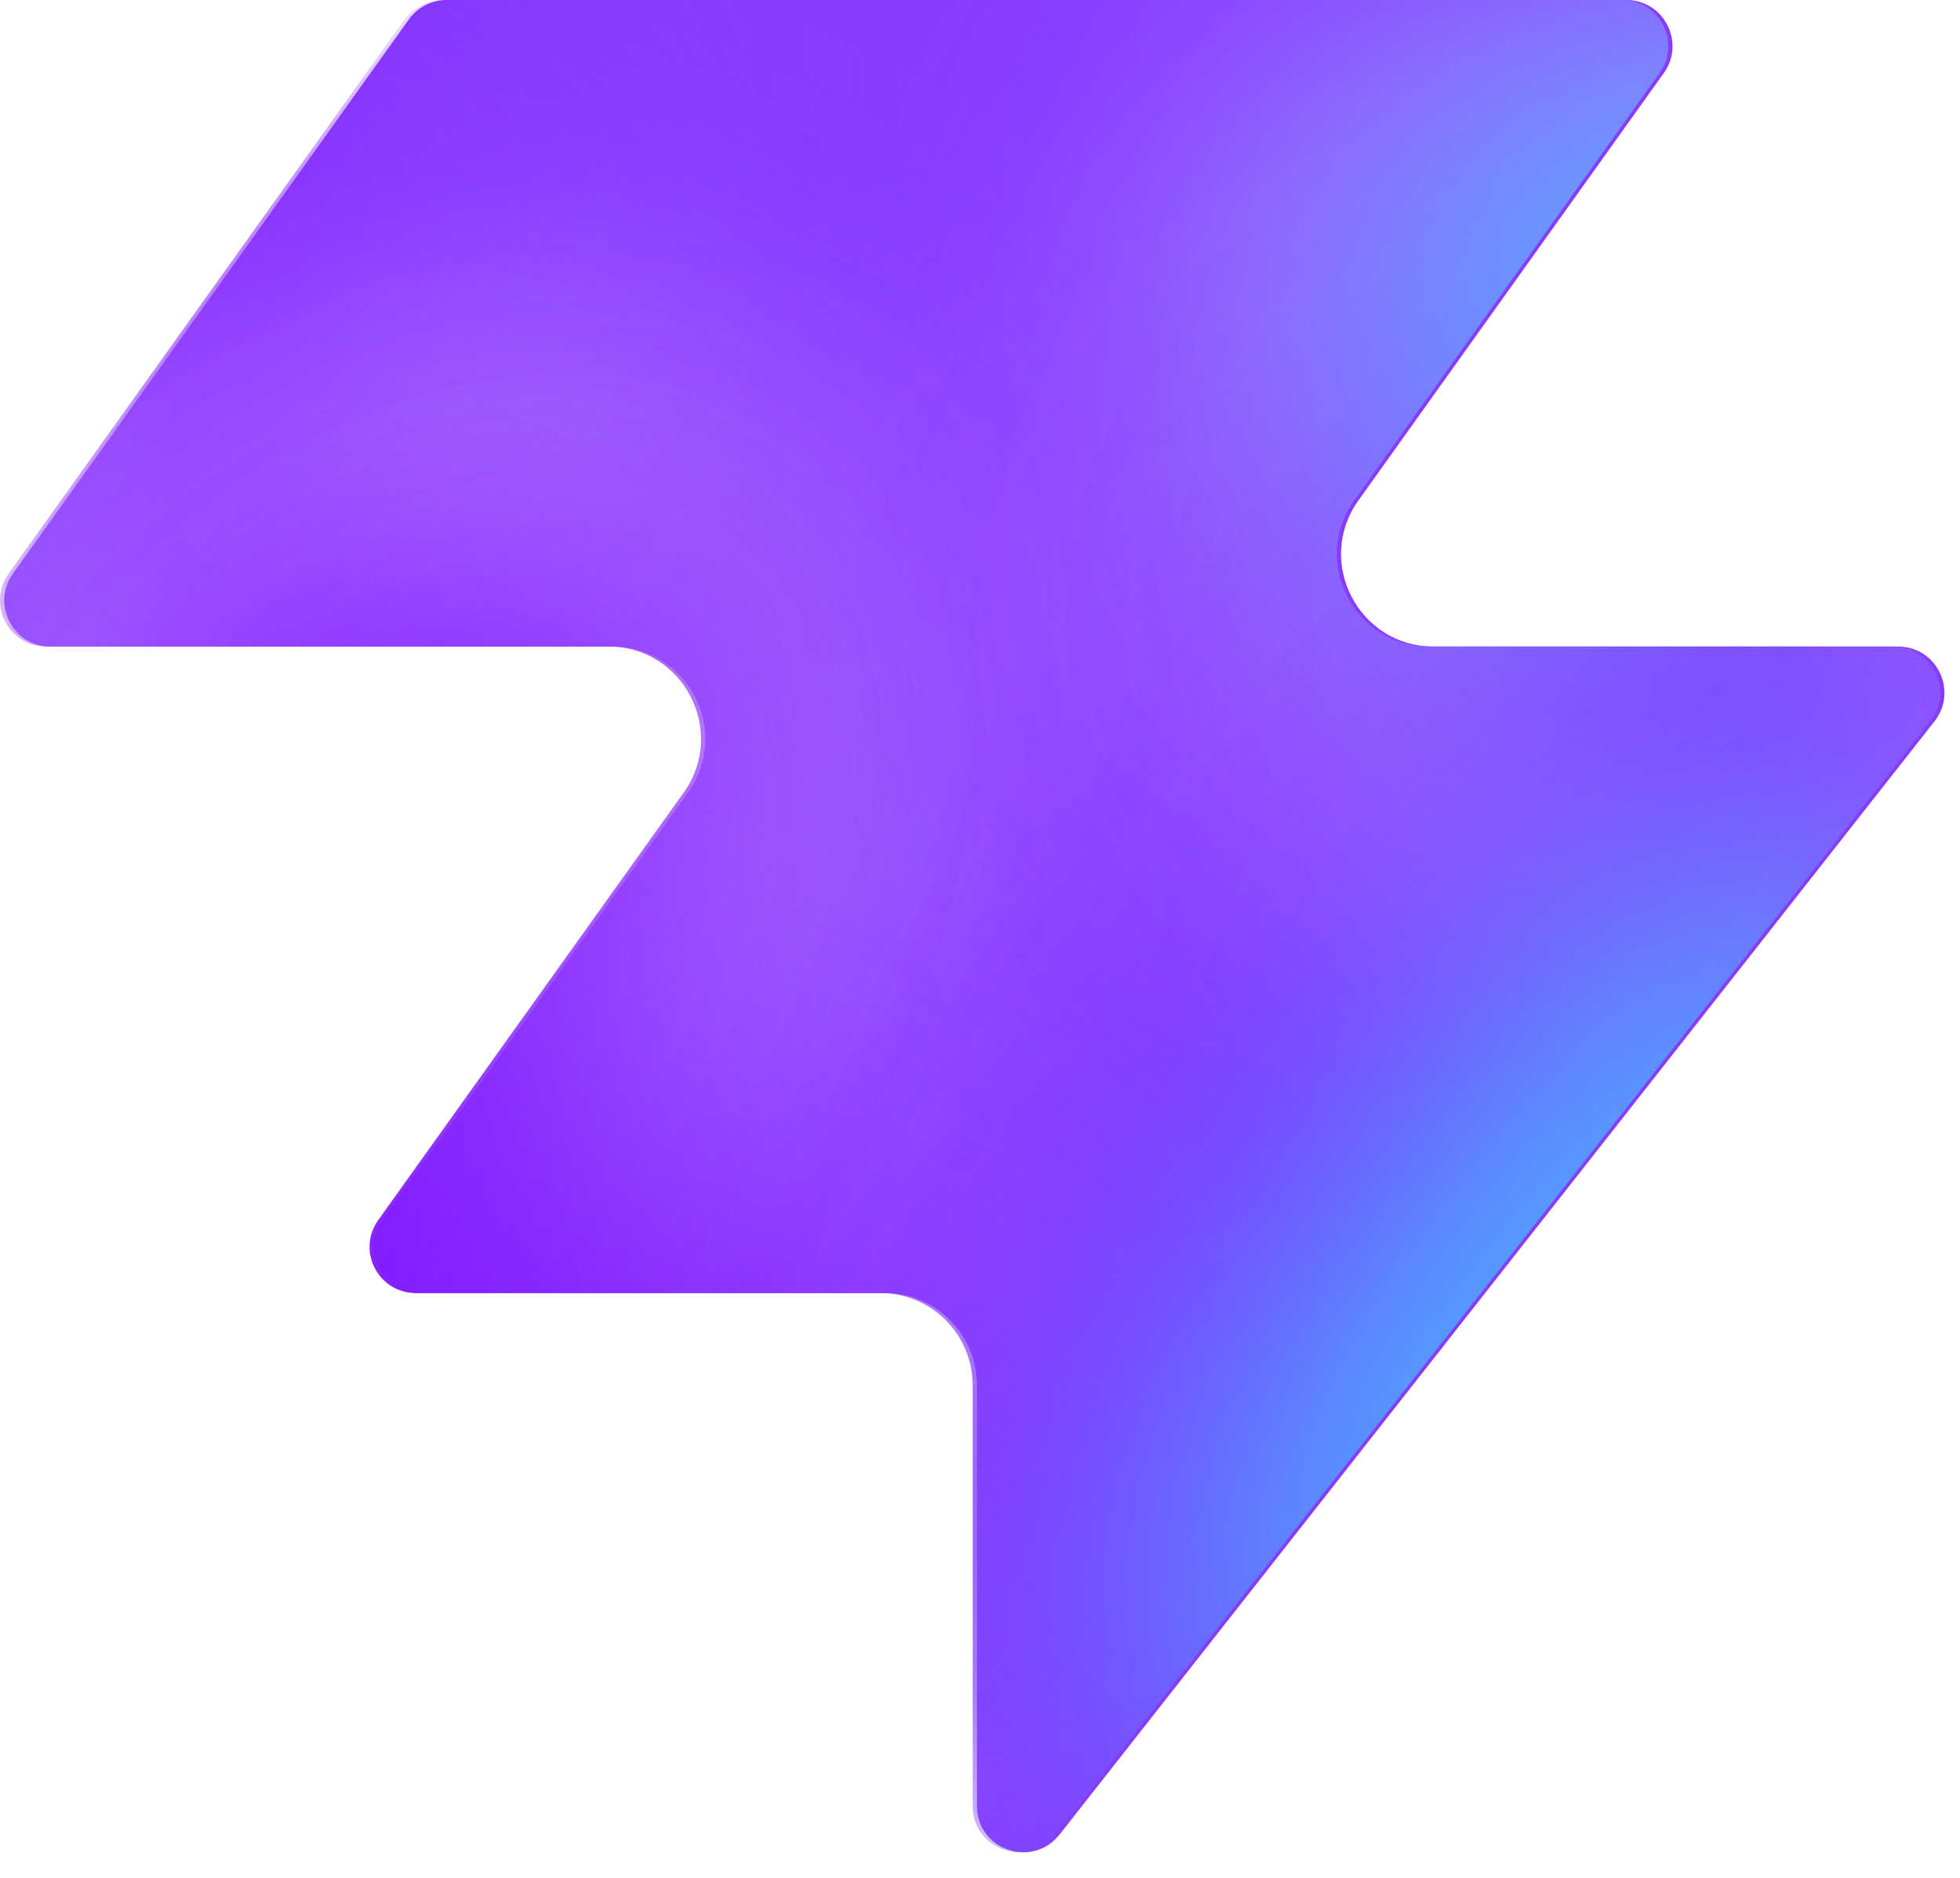
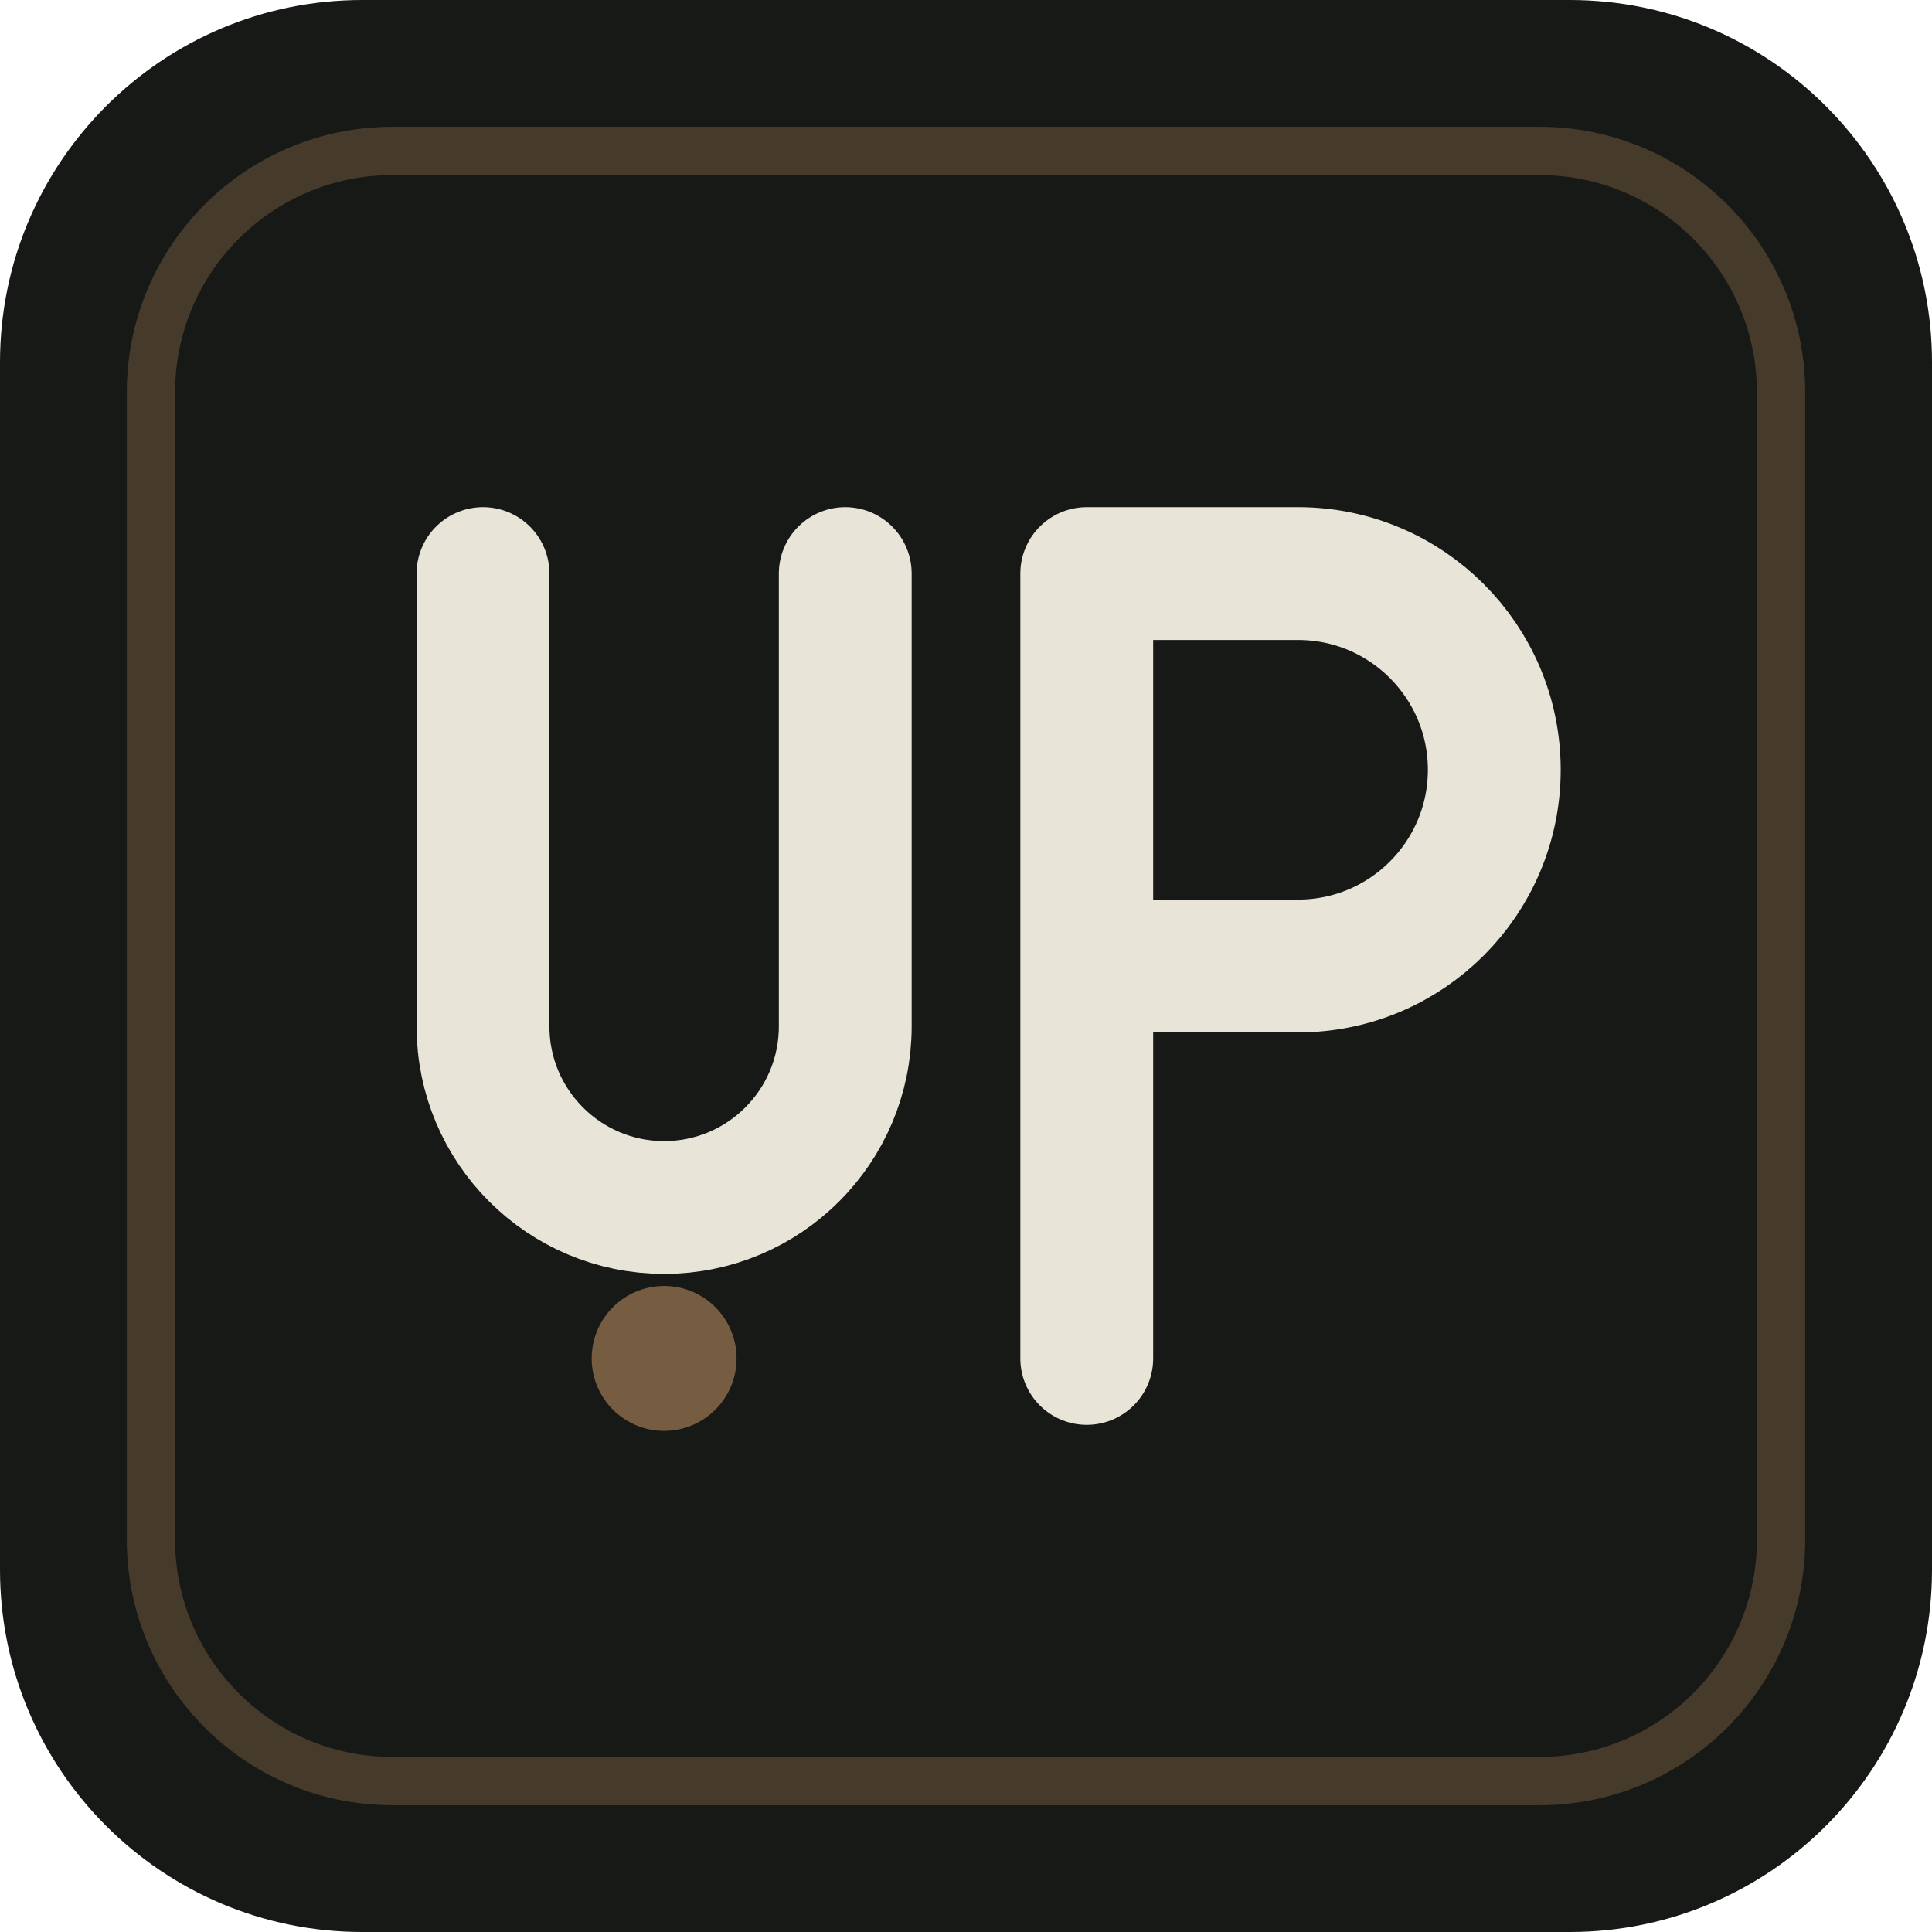
- <svg xmlns="http://www.w3.org/2000/svg" width="48" height="46" fill="none" viewBox="0 0 48 46">
-   <path fill="#863bff" d="M25.946 44.938c-.664.845-2.021.375-2.021-.698V33.937a2.26 2.26 0 0 0-2.262-2.262H10.287c-.92 0-1.456-1.04-.92-1.788l7.48-10.471c1.07-1.497 0-3.578-1.842-3.578H1.237c-.92 0-1.456-1.04-.92-1.788L10.013.474c.214-.297.556-.474.92-.474h28.894c.92 0 1.456 1.04.92 1.788l-7.48 10.471c-1.07 1.498 0 3.579 1.842 3.579h11.377c.943 0 1.473 1.088.89 1.83L25.947 44.94z" style="fill:#863bff;fill:color(display-p3 .525 .23 1);fill-opacity:1" />
-   <mask id="a" width="48" height="46" x="0" y="0" maskUnits="userSpaceOnUse" style="mask-type:alpha">
-     <path fill="#000" d="M25.842 44.938c-.664.844-2.021.375-2.021-.698V33.937a2.26 2.26 0 0 0-2.262-2.262H10.183c-.92 0-1.456-1.04-.92-1.788l7.48-10.471c1.07-1.498 0-3.579-1.842-3.579H1.133c-.92 0-1.456-1.04-.92-1.787L9.91.473c.214-.297.556-.474.92-.474h28.894c.92 0 1.456 1.04.92 1.788l-7.48 10.471c-1.07 1.498 0 3.578 1.842 3.578h11.377c.943 0 1.473 1.088.89 1.832L25.843 44.94z" style="fill:#000;fill-opacity:1" />
-   </mask>
-   <g mask="url(#a)">
-     <g filter="url(#b)">
-       <ellipse cx="5.508" cy="14.704" fill="#ede6ff" rx="5.508" ry="14.704" style="fill:#ede6ff;fill:color(display-p3 .927 .903 1);fill-opacity:1" transform="matrix(.00324 1 1 -.00324 -4.47 31.516)" />
-     </g>
-     <g filter="url(#c)">
-       <ellipse cx="10.399" cy="29.851" fill="#ede6ff" rx="10.399" ry="29.851" style="fill:#ede6ff;fill:color(display-p3 .927 .903 1);fill-opacity:1" transform="matrix(.00324 1 1 -.00324 -39.328 7.883)" />
-     </g>
-     <g filter="url(#d)">
-       <ellipse cx="5.508" cy="30.487" fill="#7e14ff" rx="5.508" ry="30.487" style="fill:#7e14ff;fill:color(display-p3 .492 .077 1);fill-opacity:1" transform="rotate(89.814 -25.913 -14.639)scale(1 -1)" />
-     </g>
-     <g filter="url(#e)">
-       <ellipse cx="5.508" cy="30.599" fill="#7e14ff" rx="5.508" ry="30.599" style="fill:#7e14ff;fill:color(display-p3 .492 .077 1);fill-opacity:1" transform="rotate(89.814 -32.644 -3.334)scale(1 -1)" />
-     </g>
-     <g filter="url(#f)">
-       <ellipse cx="5.508" cy="30.599" fill="#7e14ff" rx="5.508" ry="30.599" style="fill:#7e14ff;fill:color(display-p3 .492 .077 1);fill-opacity:1" transform="matrix(.00324 1 1 -.00324 -34.34 30.47)" />
-     </g>
-     <g filter="url(#g)">
-       <ellipse cx="14.072" cy="22.078" fill="#ede6ff" rx="14.072" ry="22.078" style="fill:#ede6ff;fill:color(display-p3 .927 .903 1);fill-opacity:1" transform="rotate(93.35 24.506 48.493)scale(-1 1)" />
-     </g>
-     <g filter="url(#h)">
-       <ellipse cx="3.47" cy="21.501" fill="#7e14ff" rx="3.47" ry="21.501" style="fill:#7e14ff;fill:color(display-p3 .492 .077 1);fill-opacity:1" transform="rotate(89.009 28.708 47.59)scale(-1 1)" />
-     </g>
-     <g filter="url(#i)">
-       <ellipse cx="3.47" cy="21.501" fill="#7e14ff" rx="3.47" ry="21.501" style="fill:#7e14ff;fill:color(display-p3 .492 .077 1);fill-opacity:1" transform="rotate(89.009 28.708 47.59)scale(-1 1)" />
-     </g>
-     <g filter="url(#j)">
-       <ellipse cx=".387" cy="8.972" fill="#7e14ff" rx="4.407" ry="29.108" style="fill:#7e14ff;fill:color(display-p3 .492 .077 1);fill-opacity:1" transform="rotate(39.51 .387 8.972)" />
-     </g>
-     <g filter="url(#k)">
-       <ellipse cx="47.523" cy="-6.092" fill="#7e14ff" rx="4.407" ry="29.108" style="fill:#7e14ff;fill:color(display-p3 .492 .077 1);fill-opacity:1" transform="rotate(37.892 47.523 -6.092)" />
-     </g>
-     <g filter="url(#l)">
-       <ellipse cx="41.412" cy="6.333" fill="#47bfff" rx="5.971" ry="9.665" style="fill:#47bfff;fill:color(display-p3 .28 .748 1);fill-opacity:1" transform="rotate(37.892 41.412 6.333)" />
-     </g>
-     <g filter="url(#m)">
-       <ellipse cx="-1.879" cy="38.332" fill="#7e14ff" rx="4.407" ry="29.108" style="fill:#7e14ff;fill:color(display-p3 .492 .077 1);fill-opacity:1" transform="rotate(37.892 -1.88 38.332)" />
-     </g>
-     <g filter="url(#n)">
-       <ellipse cx="-1.879" cy="38.332" fill="#7e14ff" rx="4.407" ry="29.108" style="fill:#7e14ff;fill:color(display-p3 .492 .077 1);fill-opacity:1" transform="rotate(37.892 -1.88 38.332)" />
-     </g>
-     <g filter="url(#o)">
-       <ellipse cx="35.651" cy="29.907" fill="#7e14ff" rx="4.407" ry="29.108" style="fill:#7e14ff;fill:color(display-p3 .492 .077 1);fill-opacity:1" transform="rotate(37.892 35.651 29.907)" />
-     </g>
-     <g filter="url(#p)">
-       <ellipse cx="38.418" cy="32.4" fill="#47bfff" rx="5.971" ry="15.297" style="fill:#47bfff;fill:color(display-p3 .28 .748 1);fill-opacity:1" transform="rotate(37.892 38.418 32.4)" />
-     </g>
-   </g>
-   <defs>
-     <filter id="b" width="60.045" height="41.654" x="-19.77" y="16.149" color-interpolation-filters="sRGB" filterUnits="userSpaceOnUse">
-       <feFlood flood-opacity="0" result="BackgroundImageFix" />
-       <feBlend in="SourceGraphic" in2="BackgroundImageFix" result="shape" />
-       <feGaussianBlur result="effect1_foregroundBlur_2002_17158" stdDeviation="7.659" />
-     </filter>
-     <filter id="c" width="90.34" height="51.437" x="-54.613" y="-7.533" color-interpolation-filters="sRGB" filterUnits="userSpaceOnUse">
-       <feFlood flood-opacity="0" result="BackgroundImageFix" />
-       <feBlend in="SourceGraphic" in2="BackgroundImageFix" result="shape" />
-       <feGaussianBlur result="effect1_foregroundBlur_2002_17158" stdDeviation="7.659" />
-     </filter>
-     <filter id="d" width="79.355" height="29.4" x="-49.64" y="2.03" color-interpolation-filters="sRGB" filterUnits="userSpaceOnUse">
-       <feFlood flood-opacity="0" result="BackgroundImageFix" />
-       <feBlend in="SourceGraphic" in2="BackgroundImageFix" result="shape" />
-       <feGaussianBlur result="effect1_foregroundBlur_2002_17158" stdDeviation="4.596" />
-     </filter>
-     <filter id="e" width="79.579" height="29.4" x="-45.045" y="20.029" color-interpolation-filters="sRGB" filterUnits="userSpaceOnUse">
-       <feFlood flood-opacity="0" result="BackgroundImageFix" />
-       <feBlend in="SourceGraphic" in2="BackgroundImageFix" result="shape" />
-       <feGaussianBlur result="effect1_foregroundBlur_2002_17158" stdDeviation="4.596" />
-     </filter>
-     <filter id="f" width="79.579" height="29.4" x="-43.513" y="21.178" color-interpolation-filters="sRGB" filterUnits="userSpaceOnUse">
-       <feFlood flood-opacity="0" result="BackgroundImageFix" />
-       <feBlend in="SourceGraphic" in2="BackgroundImageFix" result="shape" />
-       <feGaussianBlur result="effect1_foregroundBlur_2002_17158" stdDeviation="4.596" />
-     </filter>
-     <filter id="g" width="74.749" height="58.852" x="15.756" y="-17.901" color-interpolation-filters="sRGB" filterUnits="userSpaceOnUse">
-       <feFlood flood-opacity="0" result="BackgroundImageFix" />
-       <feBlend in="SourceGraphic" in2="BackgroundImageFix" result="shape" />
-       <feGaussianBlur result="effect1_foregroundBlur_2002_17158" stdDeviation="7.659" />
-     </filter>
-     <filter id="h" width="61.377" height="25.362" x="23.548" y="2.284" color-interpolation-filters="sRGB" filterUnits="userSpaceOnUse">
-       <feFlood flood-opacity="0" result="BackgroundImageFix" />
-       <feBlend in="SourceGraphic" in2="BackgroundImageFix" result="shape" />
-       <feGaussianBlur result="effect1_foregroundBlur_2002_17158" stdDeviation="4.596" />
-     </filter>
-     <filter id="i" width="61.377" height="25.362" x="23.548" y="2.284" color-interpolation-filters="sRGB" filterUnits="userSpaceOnUse">
-       <feFlood flood-opacity="0" result="BackgroundImageFix" />
-       <feBlend in="SourceGraphic" in2="BackgroundImageFix" result="shape" />
-       <feGaussianBlur result="effect1_foregroundBlur_2002_17158" stdDeviation="4.596" />
-     </filter>
-     <filter id="j" width="56.045" height="63.649" x="-27.636" y="-22.853" color-interpolation-filters="sRGB" filterUnits="userSpaceOnUse">
-       <feFlood flood-opacity="0" result="BackgroundImageFix" />
-       <feBlend in="SourceGraphic" in2="BackgroundImageFix" result="shape" />
-       <feGaussianBlur result="effect1_foregroundBlur_2002_17158" stdDeviation="4.596" />
-     </filter>
-     <filter id="k" width="54.814" height="64.646" x="20.116" y="-38.415" color-interpolation-filters="sRGB" filterUnits="userSpaceOnUse">
-       <feFlood flood-opacity="0" result="BackgroundImageFix" />
-       <feBlend in="SourceGraphic" in2="BackgroundImageFix" result="shape" />
-       <feGaussianBlur result="effect1_foregroundBlur_2002_17158" stdDeviation="4.596" />
-     </filter>
-     <filter id="l" width="33.541" height="35.313" x="24.641" y="-11.323" color-interpolation-filters="sRGB" filterUnits="userSpaceOnUse">
-       <feFlood flood-opacity="0" result="BackgroundImageFix" />
-       <feBlend in="SourceGraphic" in2="BackgroundImageFix" result="shape" />
-       <feGaussianBlur result="effect1_foregroundBlur_2002_17158" stdDeviation="4.596" />
-     </filter>
-     <filter id="m" width="54.814" height="64.646" x="-29.286" y="6.009" color-interpolation-filters="sRGB" filterUnits="userSpaceOnUse">
-       <feFlood flood-opacity="0" result="BackgroundImageFix" />
-       <feBlend in="SourceGraphic" in2="BackgroundImageFix" result="shape" />
-       <feGaussianBlur result="effect1_foregroundBlur_2002_17158" stdDeviation="4.596" />
-     </filter>
-     <filter id="n" width="54.814" height="64.646" x="-29.286" y="6.009" color-interpolation-filters="sRGB" filterUnits="userSpaceOnUse">
-       <feFlood flood-opacity="0" result="BackgroundImageFix" />
-       <feBlend in="SourceGraphic" in2="BackgroundImageFix" result="shape" />
-       <feGaussianBlur result="effect1_foregroundBlur_2002_17158" stdDeviation="4.596" />
-     </filter>
-     <filter id="o" width="54.814" height="64.646" x="8.244" y="-2.416" color-interpolation-filters="sRGB" filterUnits="userSpaceOnUse">
-       <feFlood flood-opacity="0" result="BackgroundImageFix" />
-       <feBlend in="SourceGraphic" in2="BackgroundImageFix" result="shape" />
-       <feGaussianBlur result="effect1_foregroundBlur_2002_17158" stdDeviation="4.596" />
-     </filter>
-     <filter id="p" width="39.409" height="43.623" x="18.713" y="10.588" color-interpolation-filters="sRGB" filterUnits="userSpaceOnUse">
-       <feFlood flood-opacity="0" result="BackgroundImageFix" />
-       <feBlend in="SourceGraphic" in2="BackgroundImageFix" result="shape" />
-       <feGaussianBlur result="effect1_foregroundBlur_2002_17158" stdDeviation="4.596" />
-     </filter>
-   </defs>
+ <svg xmlns="http://www.w3.org/2000/svg" viewBox="0 0 32 32" width="32" height="32" aria-label="UNREAL PorT">
+   <rect width="32" height="32" rx="6" fill="#171916" />
+   <rect x="2.5" y="2.5" width="27" height="27" rx="4" fill="none" stroke="#765C40" stroke-width="0.8" stroke-opacity="0.5" />
+   <path d="M 8 9.5 V 17 A 3 3 0 0 0 14 17 V 9.5" fill="none" stroke="#E9E4D8" stroke-width="2.2" stroke-linecap="round" stroke-linejoin="round" />
+   <path d="M 18 22.5 V 9.5 H 21.5 A 3.25 3.25 0 0 1 21.5 16 H 18" fill="none" stroke="#E9E4D8" stroke-width="2.2" stroke-linecap="round" stroke-linejoin="round" />
+   <circle cx="11" cy="22.5" r="1.2" fill="#765C40" />
</svg>
